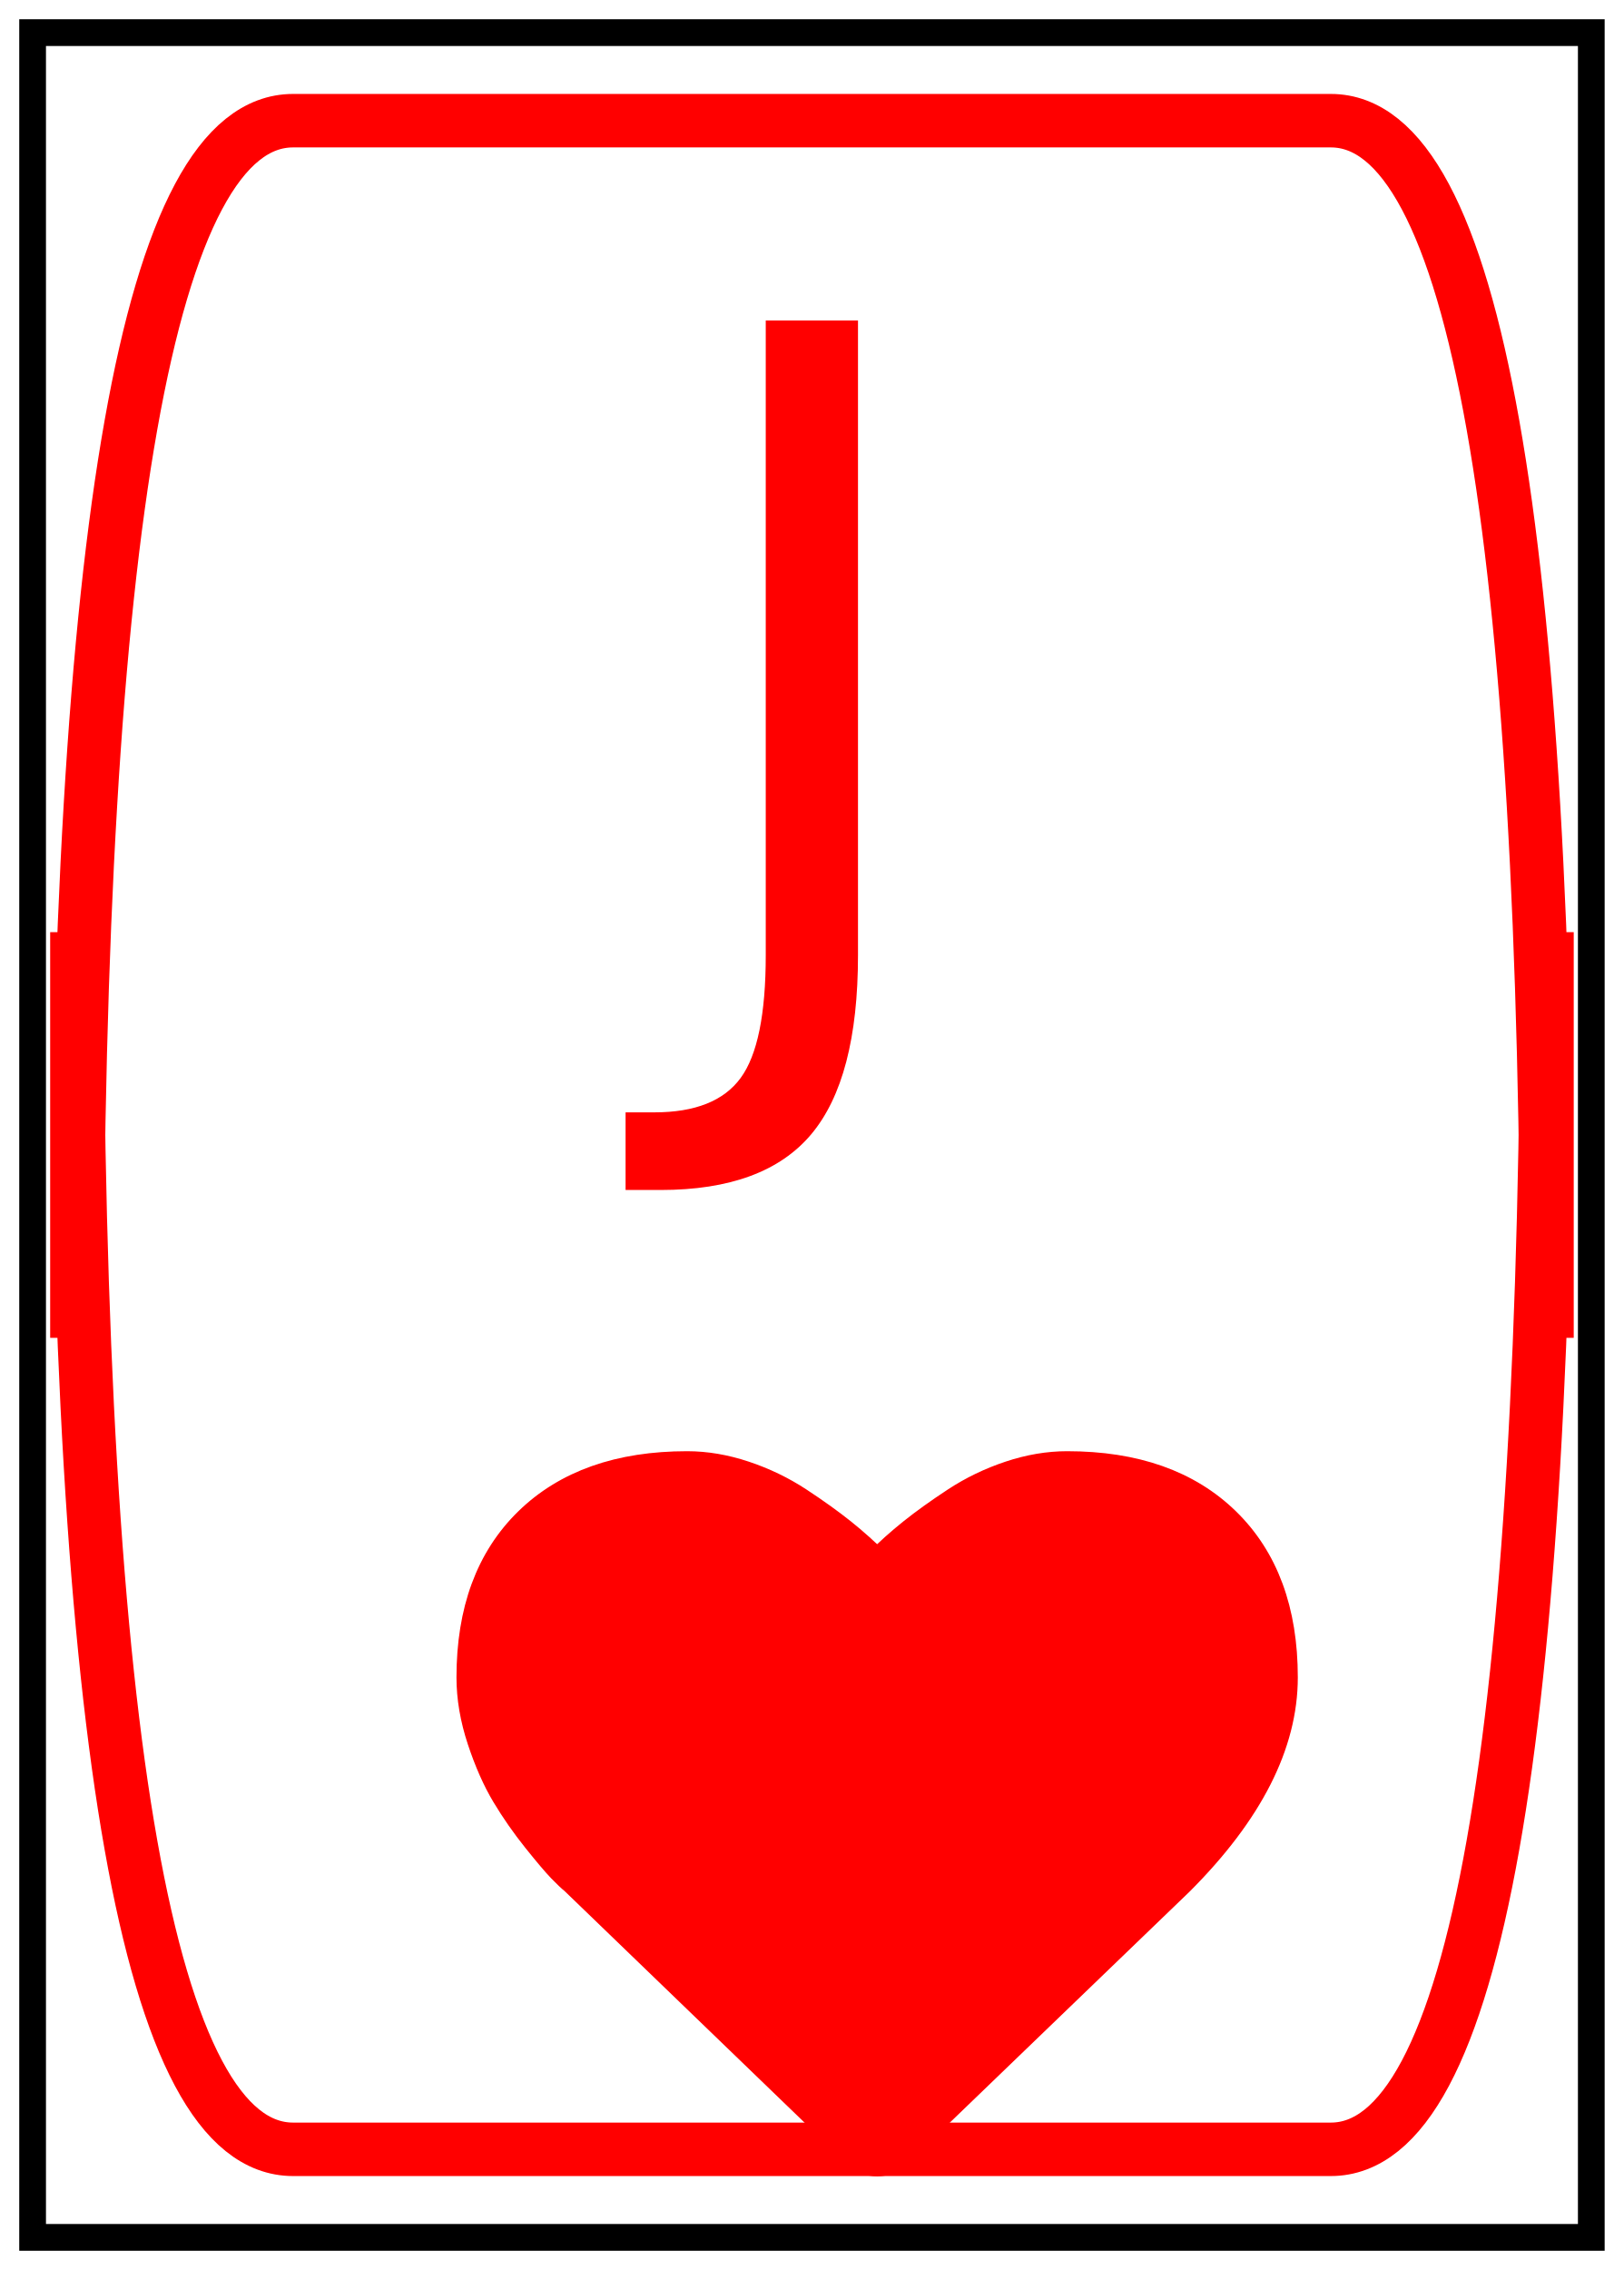
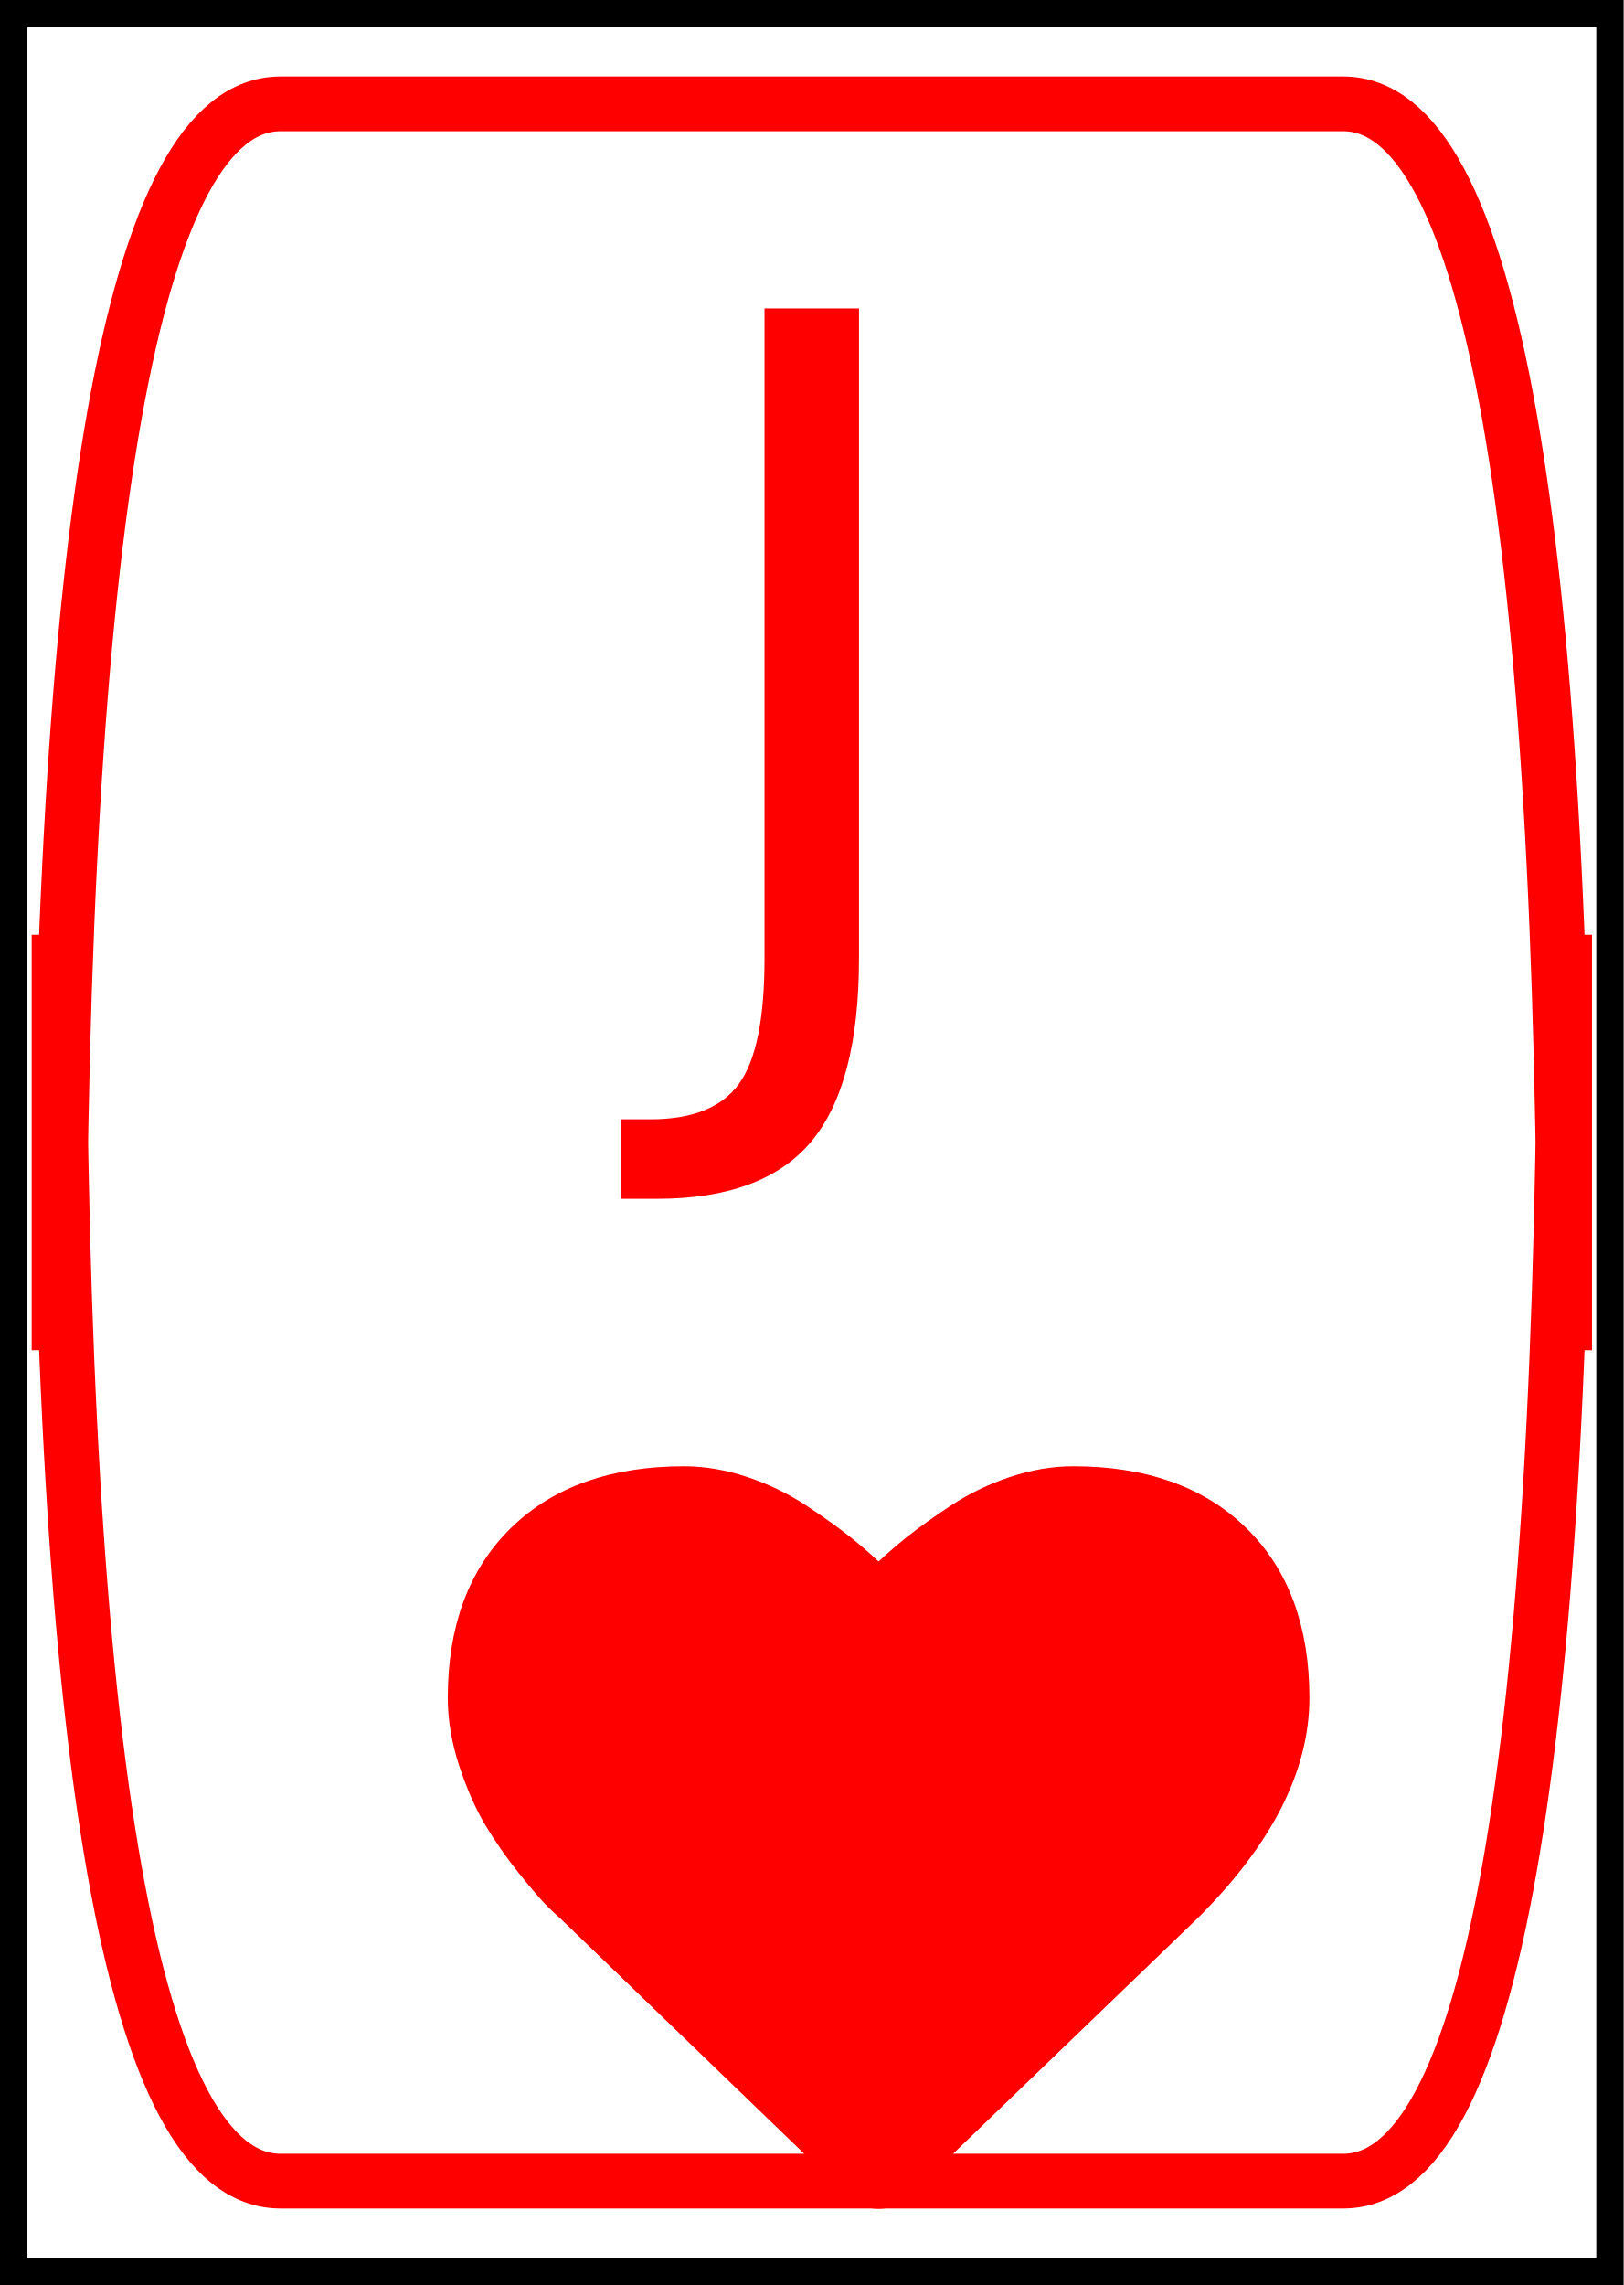
- <svg xmlns="http://www.w3.org/2000/svg" xmlns:xlink="http://www.w3.org/1999/xlink" height="84.906pt" version="1.1" viewBox="0 0 60.755 84.906" width="60.755pt">
+ <svg xmlns="http://www.w3.org/2000/svg" xmlns:xlink="http://www.w3.org/1999/xlink" height="83.466pt" version="1.1" viewBox="0 0 59.315 83.466" width="59.315pt">
  <defs>
    <style type="text/css">*{stroke-linecap:butt;stroke-linejoin:round;}</style>
  </defs>
  <g id="figure_1">
    <g id="axes_1">
      <g id="PathCollection_1">
        <defs>
-           <path d="M 2.439 17.583  Q 1.997 17.583 1.691 17.277  L -8.921 7.039  Q -9.091 6.903 -9.389 6.596  Q -9.686 6.29 -10.333 5.483  Q -10.979 4.675 -11.489 3.824  Q -11.999 2.974 -12.399 1.767  Q -12.799 0.559 -12.799 -0.58  Q -12.799 -4.322 -10.639 -6.431  Q -8.479 -8.54 -4.669 -8.54  Q -3.615 -8.54 -2.518 -8.174  Q -1.421 -7.808 -0.477 -7.188  Q 0.467 -6.567 1.147 -6.023  Q 1.827 -5.478 2.439 -4.866  Q 3.052 -5.478 3.732 -6.023  Q 4.412 -6.567 5.356 -7.188  Q 6.3 -7.808 7.397 -8.174  Q 8.494 -8.54 9.548 -8.54  Q 13.358 -8.54 15.518 -6.431  Q 17.678 -4.322 17.678 -0.58  Q 17.678 3.178 13.783 7.073  L 3.188 17.277  Q 2.882 17.583 2.439 17.583  " id="m88cfec96da" style="stroke:#ff0000;" />
+           <path d="M 2.439 17.583  Q 1.997 17.583 1.691 17.277  L -8.921 7.039  Q -9.091 6.903 -9.389 6.596  Q -9.686 6.29 -10.333 5.483  Q -10.979 4.675 -11.489 3.824  Q -11.999 2.974 -12.399 1.767  Q -12.799 0.559 -12.799 -0.58  Q -12.799 -4.322 -10.639 -6.431  Q -8.479 -8.54 -4.669 -8.54  Q -3.615 -8.54 -2.518 -8.174  Q -1.421 -7.808 -0.477 -7.188  Q 0.467 -6.567 1.147 -6.023  Q 1.827 -5.478 2.439 -4.866  Q 3.052 -5.478 3.732 -6.023  Q 4.412 -6.567 5.356 -7.188  Q 6.3 -7.808 7.397 -8.174  Q 8.494 -8.54 9.548 -8.54  Q 13.358 -8.54 15.518 -6.431  Q 17.678 -4.322 17.678 -0.58  Q 17.678 3.178 13.783 7.073  L 3.188 17.277  Q 2.882 17.583 2.439 17.583  " id="mf2f7a9d163" style="stroke:#ff0000;" />
        </defs>
-         <g clip-path="url(#p4cd3af2187)">
-           <use style="fill:#ff0000;stroke:#ff0000;" x="30.377" xlink:href="#m88cfec96da" y="63.32" />
+         <g clip-path="url(#pa5b9fa51a9)">
+           <use style="fill:#ff0000;stroke:#ff0000;" x="29.657" xlink:href="#mf2f7a9d163" y="62.6" />
        </g>
      </g>
      <g id="patch_1">
-         <path clip-path="url(#p4cd3af2187)" d="M 10.965 80.392  L 49.79 80.392  Q 57.878 80.392 57.878 34.865  L 57.878 50.041  Q 57.878 4.514 49.79 4.514  L 10.965 4.514  Q 2.877 4.514 2.877 50.041  L 2.877 34.865  Q 2.877 80.392 10.965 80.392  z " style="fill:none;stroke:#ff0000;stroke-linejoin:miter;stroke-width:2;" />
+         <path clip-path="url(#pa5b9fa51a9)" d="M 10.245 79.672  L 49.07 79.672  Q 57.158 79.672 57.158 34.145  L 57.158 49.321  Q 57.158 3.794 49.07 3.794  L 10.245 3.794  Q 2.157 3.794 2.157 49.321  L 2.157 34.145  Q 2.157 79.672 10.245 79.672  z " style="fill:none;stroke:#ff0000;stroke-linejoin:miter;stroke-width:2;" />
      </g>
      <g id="patch_2">
-         <path clip-path="url(#p4cd3af2187)" d="M 0.72 84.186  L 60.035 84.186  L 60.035 0.72  L 0.72 0.72  z " style="fill:none;stroke:#000000;stroke-linejoin:miter;stroke-width:2;" />
+         <path clip-path="url(#pa5b9fa51a9)" d="M 0 83.466  L 59.315 83.466  L 59.315 0  L 0 0  z " style="fill:none;stroke:#000000;stroke-linejoin:miter;stroke-width:2;" />
      </g>
      <g id="text_1">
-         <g style="fill:#ff0000;" transform="translate(25.21498 37.50431)scale(0.35 -0.35)">
+         <g style="fill:#ff0000;" transform="translate(24.49498 36.78431)scale(0.35 -0.35)">
          <defs>
-             <path d="M 9.812 72.906  L 19.672 72.906  L 19.672 5.078  Q 19.672 -8.109 14.672 -14.062  Q 9.672 -20.016 -1.422 -20.016  L -5.172 -20.016  L -5.172 -11.719  L -2.094 -11.719  Q 4.438 -11.719 7.125 -8.047  Q 9.812 -4.391 9.812 5.078  z " id="DejaVuSans-74" />
+             <path d="M 628 4666  L 1259 4666  L 1259 325  Q 1259 -519 939 -900  Q 619 -1281 -91 -1281  L -331 -1281  L -331 -750  L -134 -750  Q 284 -750 456 -515  Q 628 -281 628 325  L 628 4666  z " id="DejaVuSans-4a" transform="scale(0.015625)" />
          </defs>
-           <use xlink:href="#DejaVuSans-74" />
+           <use xlink:href="#DejaVuSans-4a" />
        </g>
      </g>
    </g>
  </g>
  <defs>
-     <clipPath id="p4cd3af2187">
-       <rect height="83.466" width="59.315" x="0.72" y="0.72" />
+     <clipPath id="pa5b9fa51a9">
+       <rect height="83.466" width="59.315" x="0" y="0" />
    </clipPath>
  </defs>
</svg>
